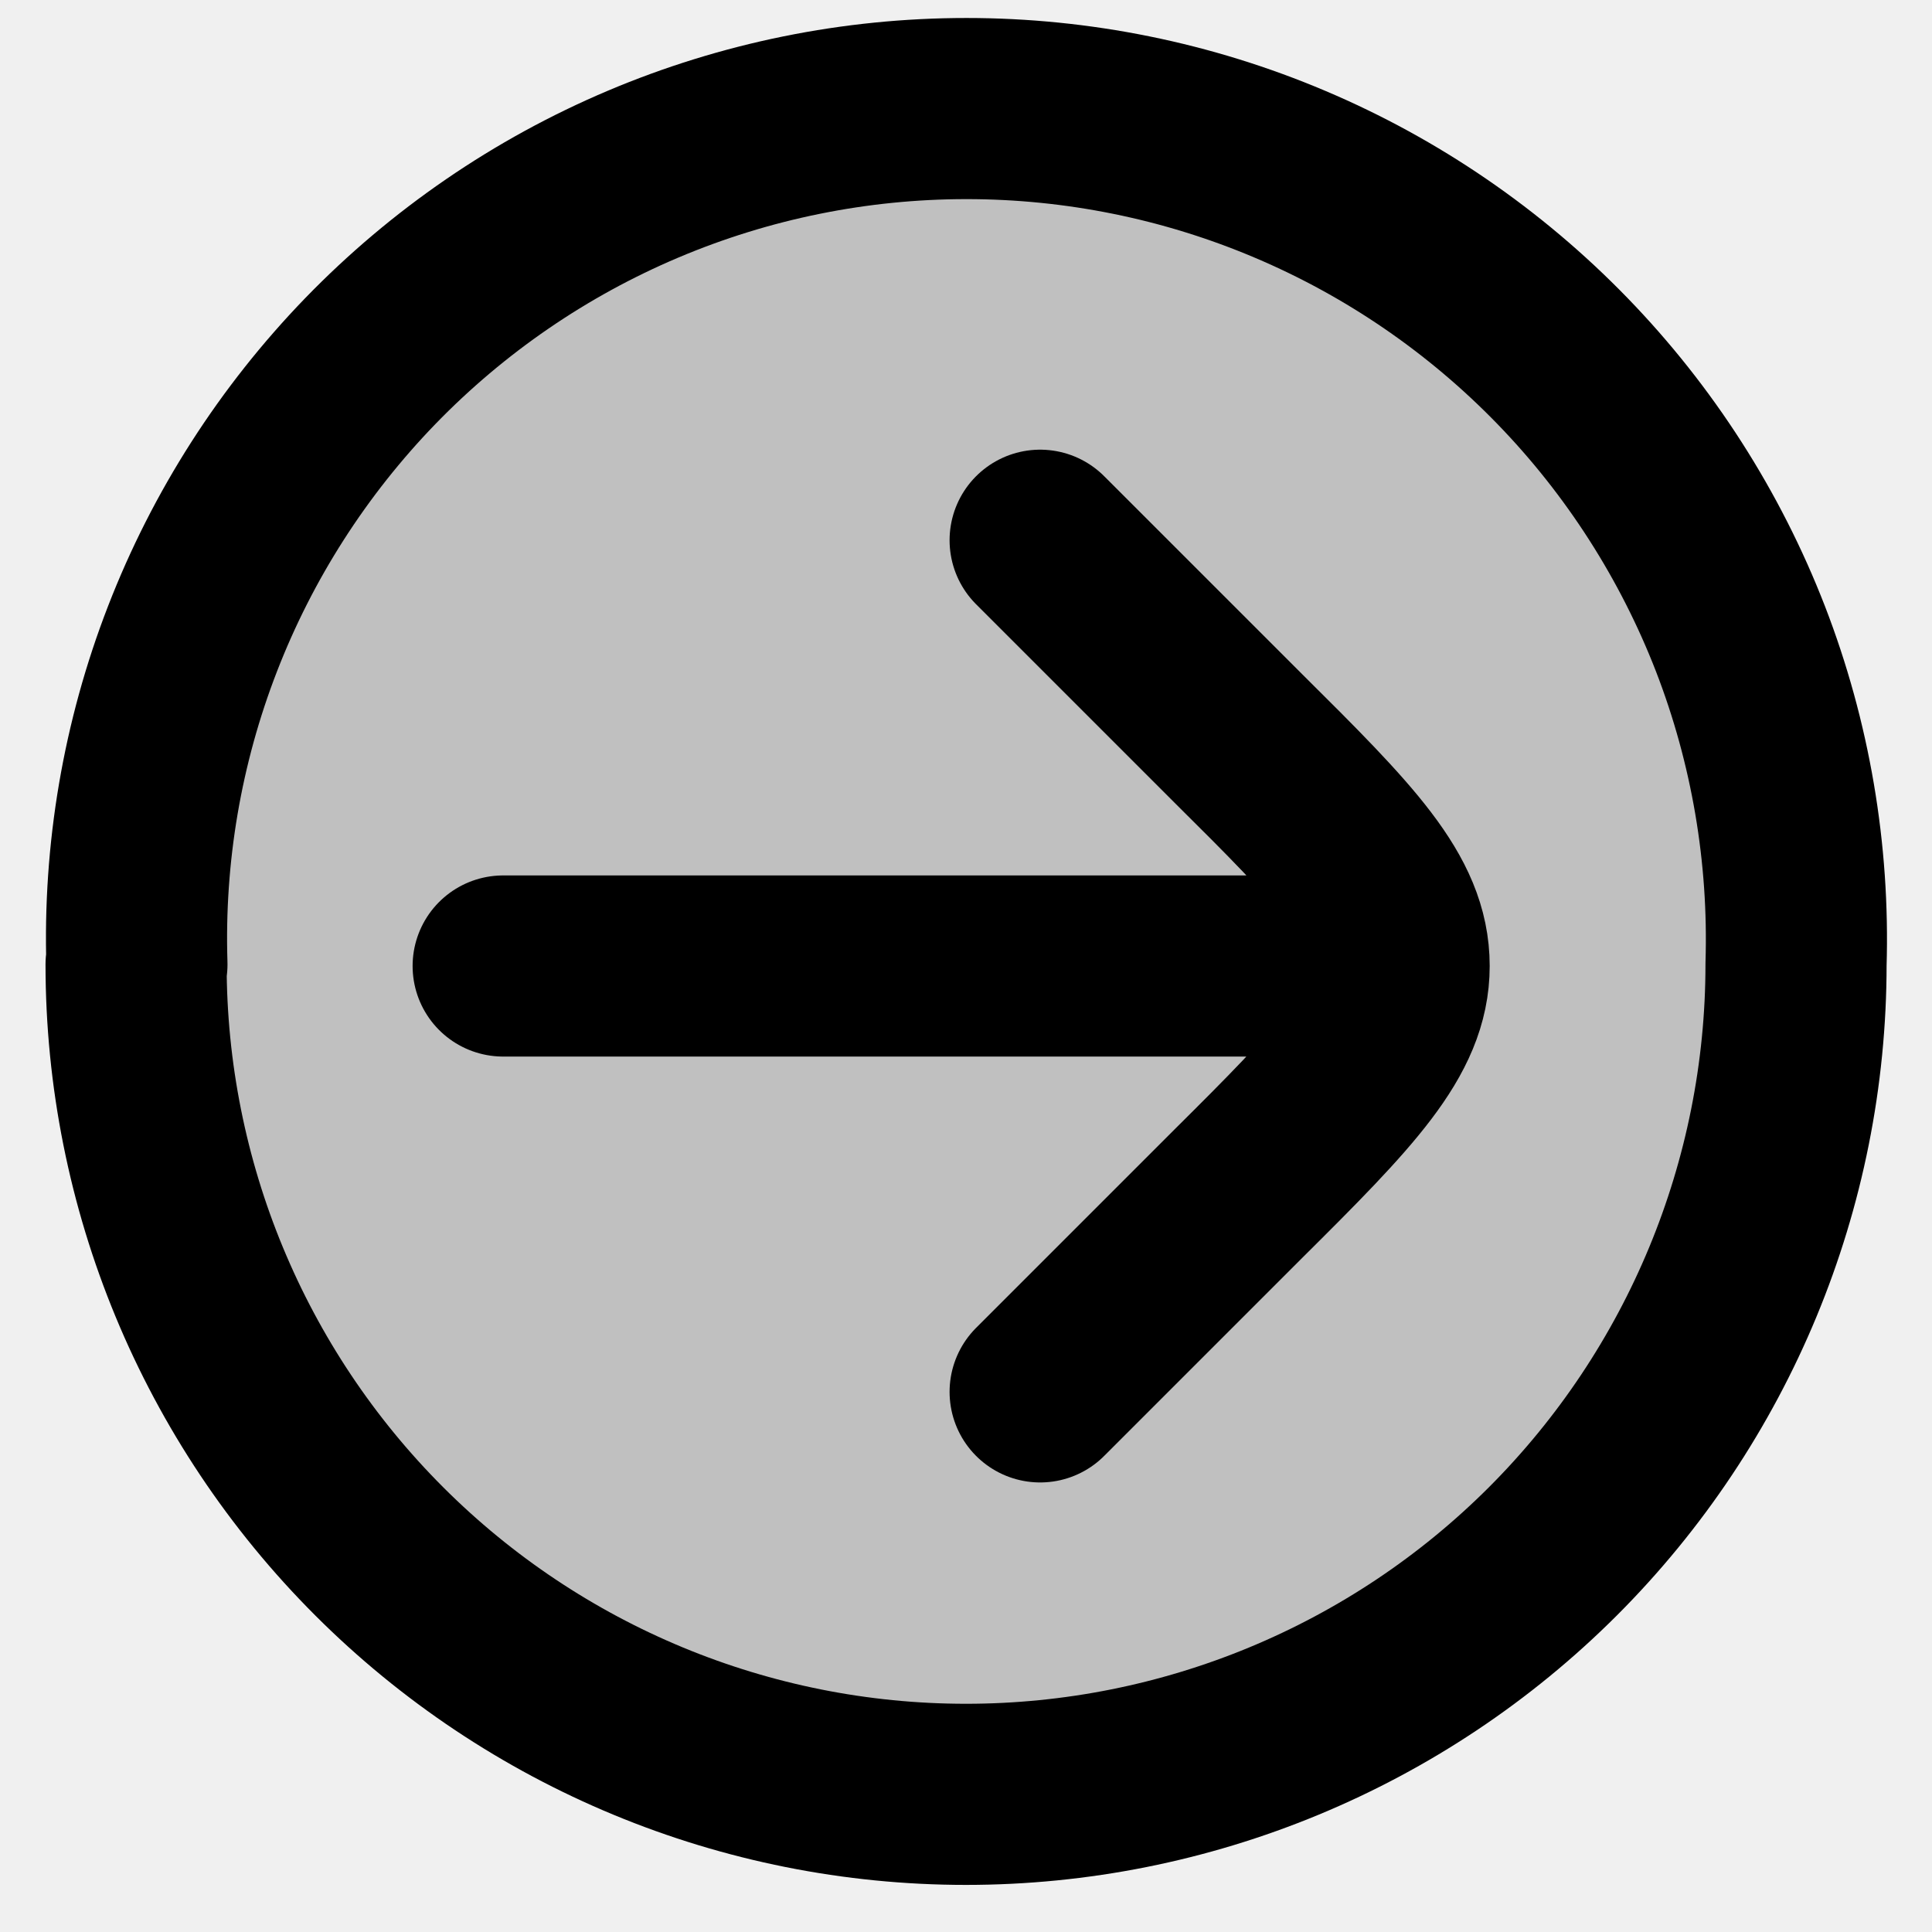
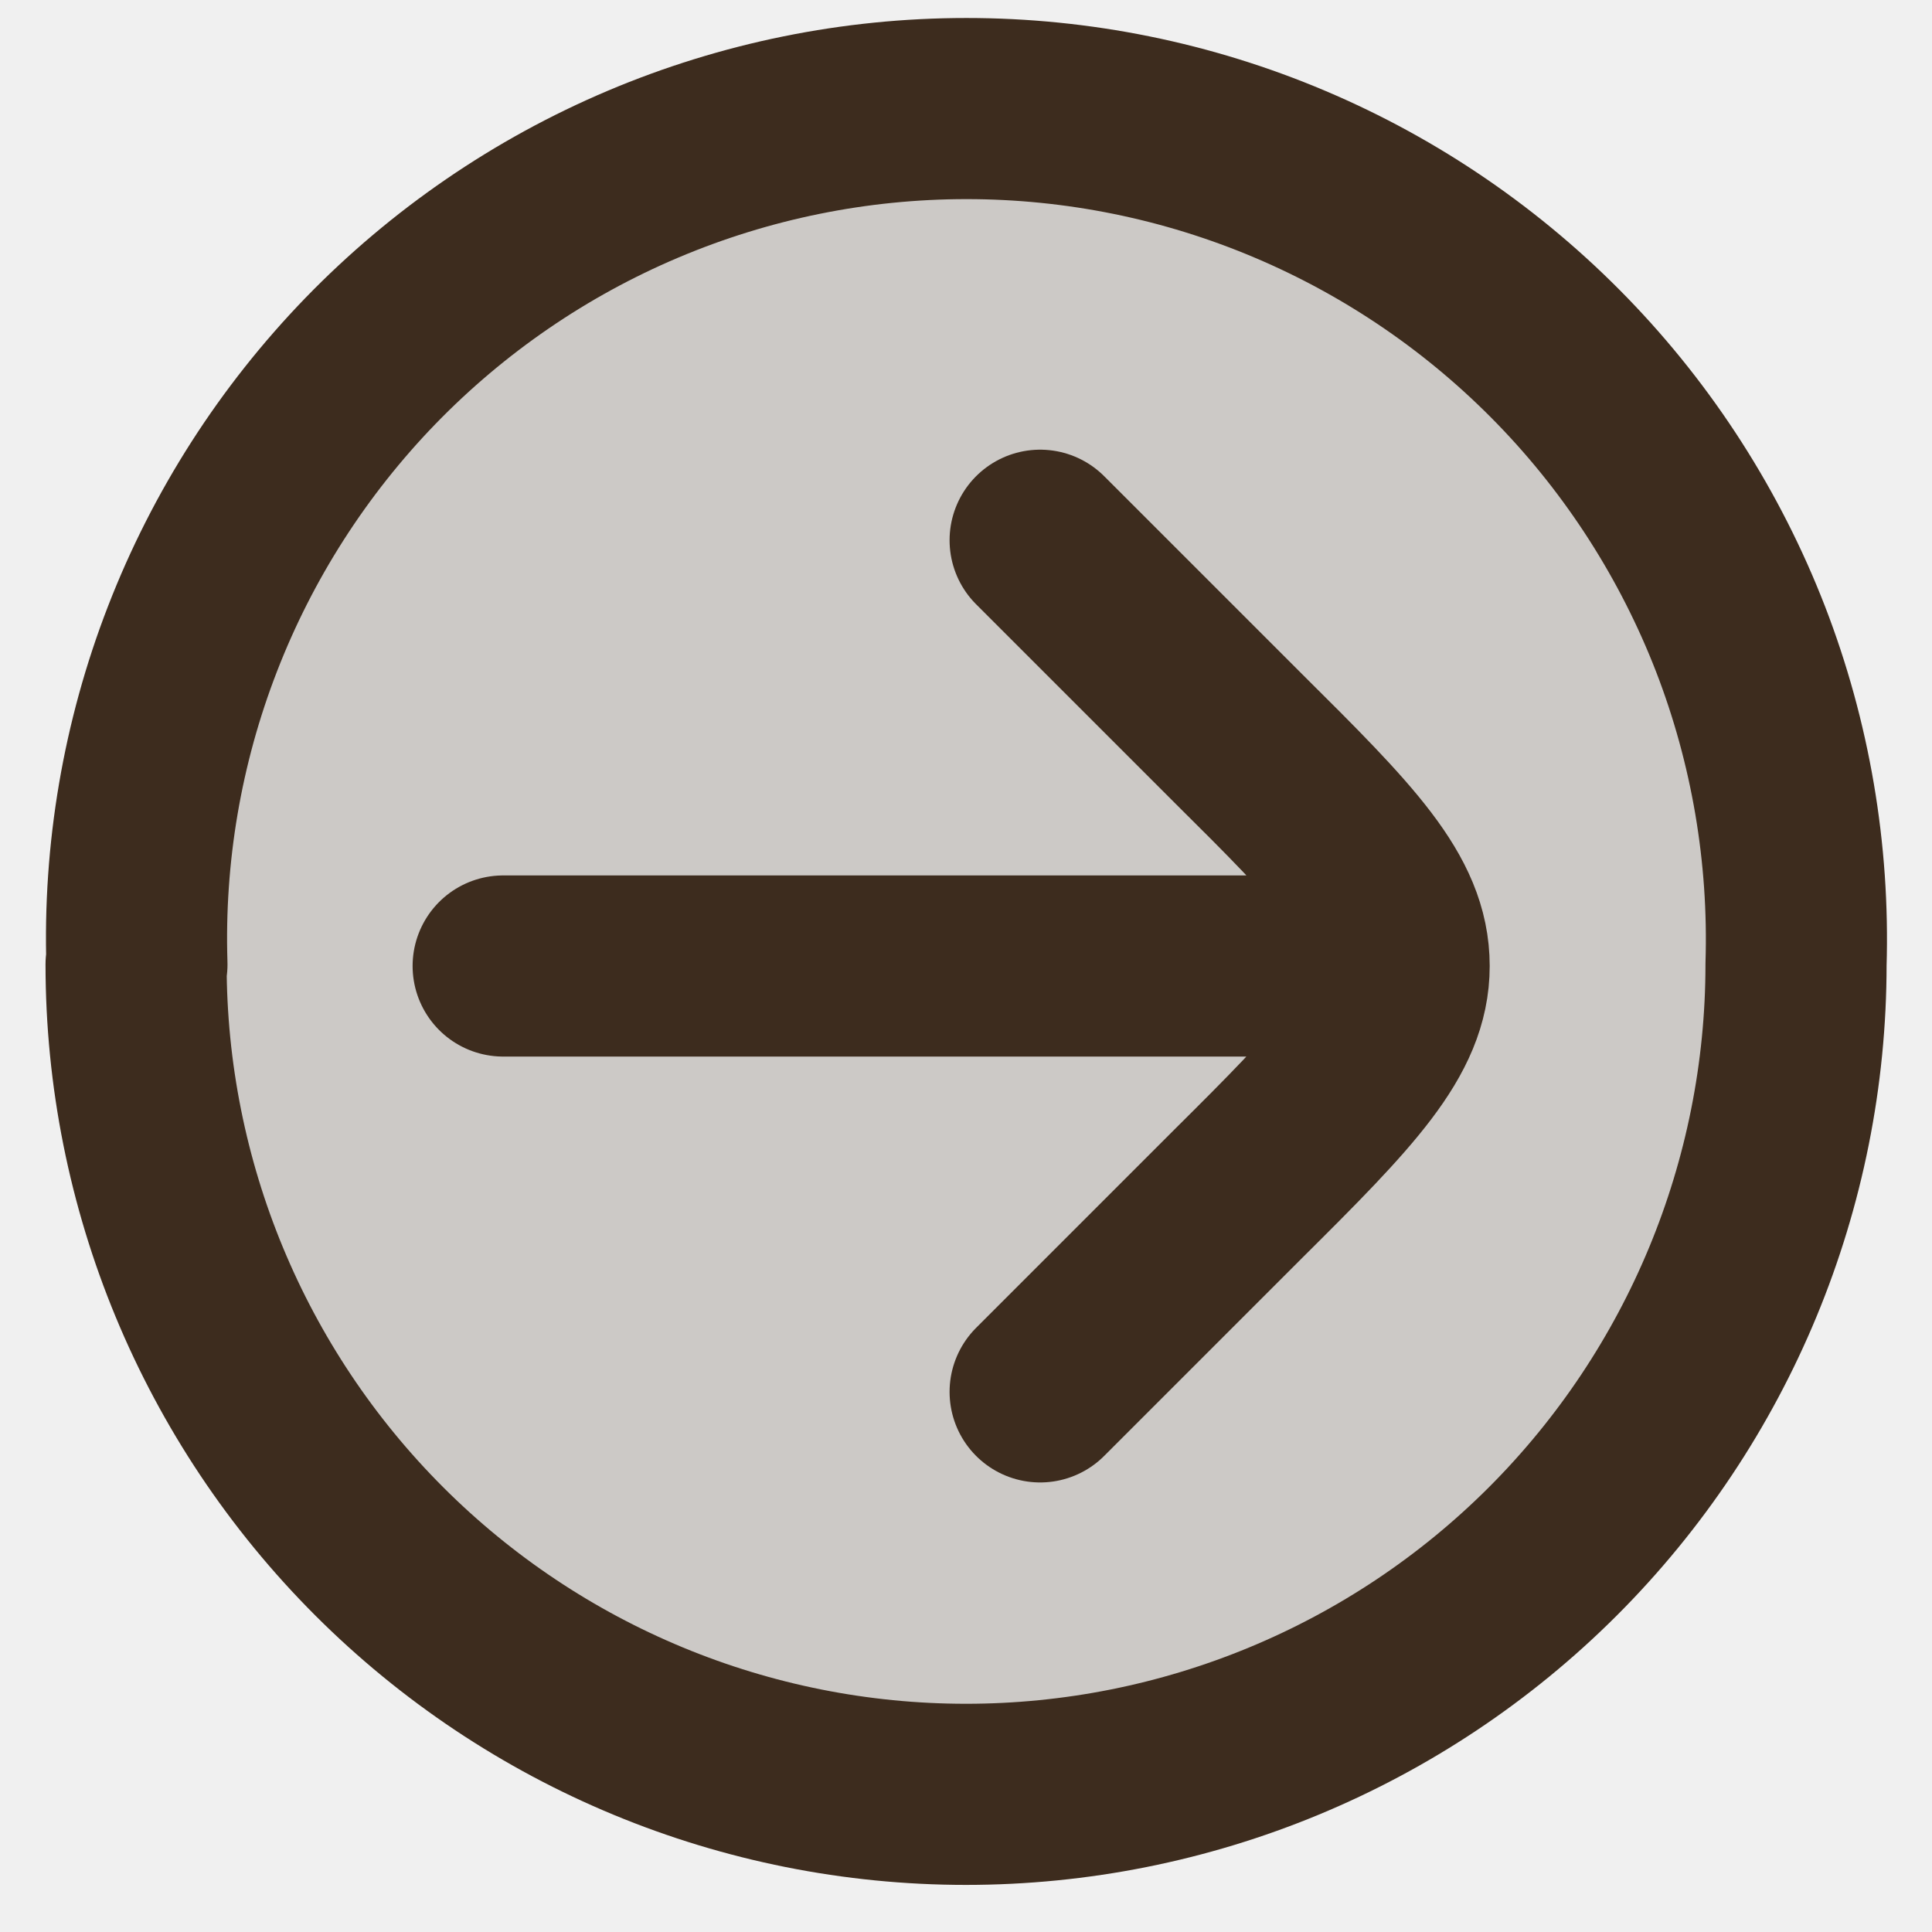
<svg xmlns="http://www.w3.org/2000/svg" width="16" height="16" viewBox="0 0 16 16" fill="none">
  <g clip-path="url(#clip0_41_1825)">
-     <path opacity="0.2" d="M1.127 7.987C1.127 9.81 1.851 11.558 3.14 12.847C4.429 14.136 6.177 14.86 8 14.86C9.823 14.86 11.572 14.136 12.861 12.847C14.149 11.558 14.874 9.81 14.874 7.987C14.874 6.164 14.149 4.415 12.861 3.126C11.572 1.837 9.823 1.113 8 1.113C6.177 1.113 4.429 1.837 3.14 3.126C1.851 4.415 1.127 6.164 1.127 7.987Z" fill="black" />
-     <path d="M1.134 7.987C1.105 7.067 1.261 6.15 1.594 5.291C1.926 4.433 2.428 3.65 3.068 2.989C3.709 2.328 4.476 1.802 5.324 1.443C6.172 1.084 7.083 0.899 8.004 0.899C8.924 0.899 9.836 1.084 10.683 1.443C11.531 1.802 12.298 2.328 12.939 2.989C13.58 3.65 14.081 4.433 14.414 5.291C14.746 6.15 14.902 7.067 14.874 7.987C14.874 9.81 14.149 11.558 12.861 12.847C11.572 14.136 9.823 14.86 8 14.86C6.177 14.86 4.429 14.136 3.14 12.847C1.851 11.558 1.127 9.81 1.127 7.987" stroke="black" stroke-width="1.5" stroke-linecap="round" stroke-linejoin="round" />
-     <path d="M8.614 4.474L10.254 6.114C11.147 7 11.587 7.447 11.587 8C11.587 8.547 11.147 9 10.254 9.887L8.614 11.527M4.167 8H11.5" stroke="black" stroke-width="1.5" stroke-linecap="round" stroke-linejoin="round" />
+     <path opacity="0.2" d="M1.127 7.987C1.127 9.81 1.851 11.558 3.14 12.847C4.429 14.136 6.177 14.86 8 14.86C9.823 14.86 11.572 14.136 12.861 12.847C14.149 11.558 14.874 9.81 14.874 7.987C14.874 6.164 14.149 4.415 12.861 3.126C11.572 1.837 9.823 1.113 8 1.113C6.177 1.113 4.429 1.837 3.14 3.126C1.851 4.415 1.127 6.164 1.127 7.987Z" fill="#3D2C1E" />
+     <path d="M1.134 7.987C1.105 7.067 1.261 6.15 1.594 5.291C1.926 4.433 2.428 3.65 3.068 2.989C3.709 2.328 4.476 1.802 5.324 1.443C6.172 1.084 7.083 0.899 8.004 0.899C8.924 0.899 9.836 1.084 10.683 1.443C11.531 1.802 12.298 2.328 12.939 2.989C13.58 3.65 14.081 4.433 14.414 5.291C14.746 6.15 14.902 7.067 14.874 7.987C14.874 9.81 14.149 11.558 12.861 12.847C11.572 14.136 9.823 14.86 8 14.86C6.177 14.86 4.429 14.136 3.14 12.847C1.851 11.558 1.127 9.81 1.127 7.987" stroke="#3D2C1E" stroke-width="1.5" stroke-linecap="round" stroke-linejoin="round" />
+     <path d="M8.614 4.474L10.254 6.114C11.147 7 11.587 7.447 11.587 8C11.587 8.547 11.147 9 10.254 9.887L8.614 11.527M4.167 8H11.5" stroke="#3D2C1E" stroke-width="1.5" stroke-linecap="round" stroke-linejoin="round" />
  </g>
  <defs>
    <clipPath id="clip0_41_1825">
      <rect width="16" height="16" fill="white" />
    </clipPath>
  </defs>
</svg>
